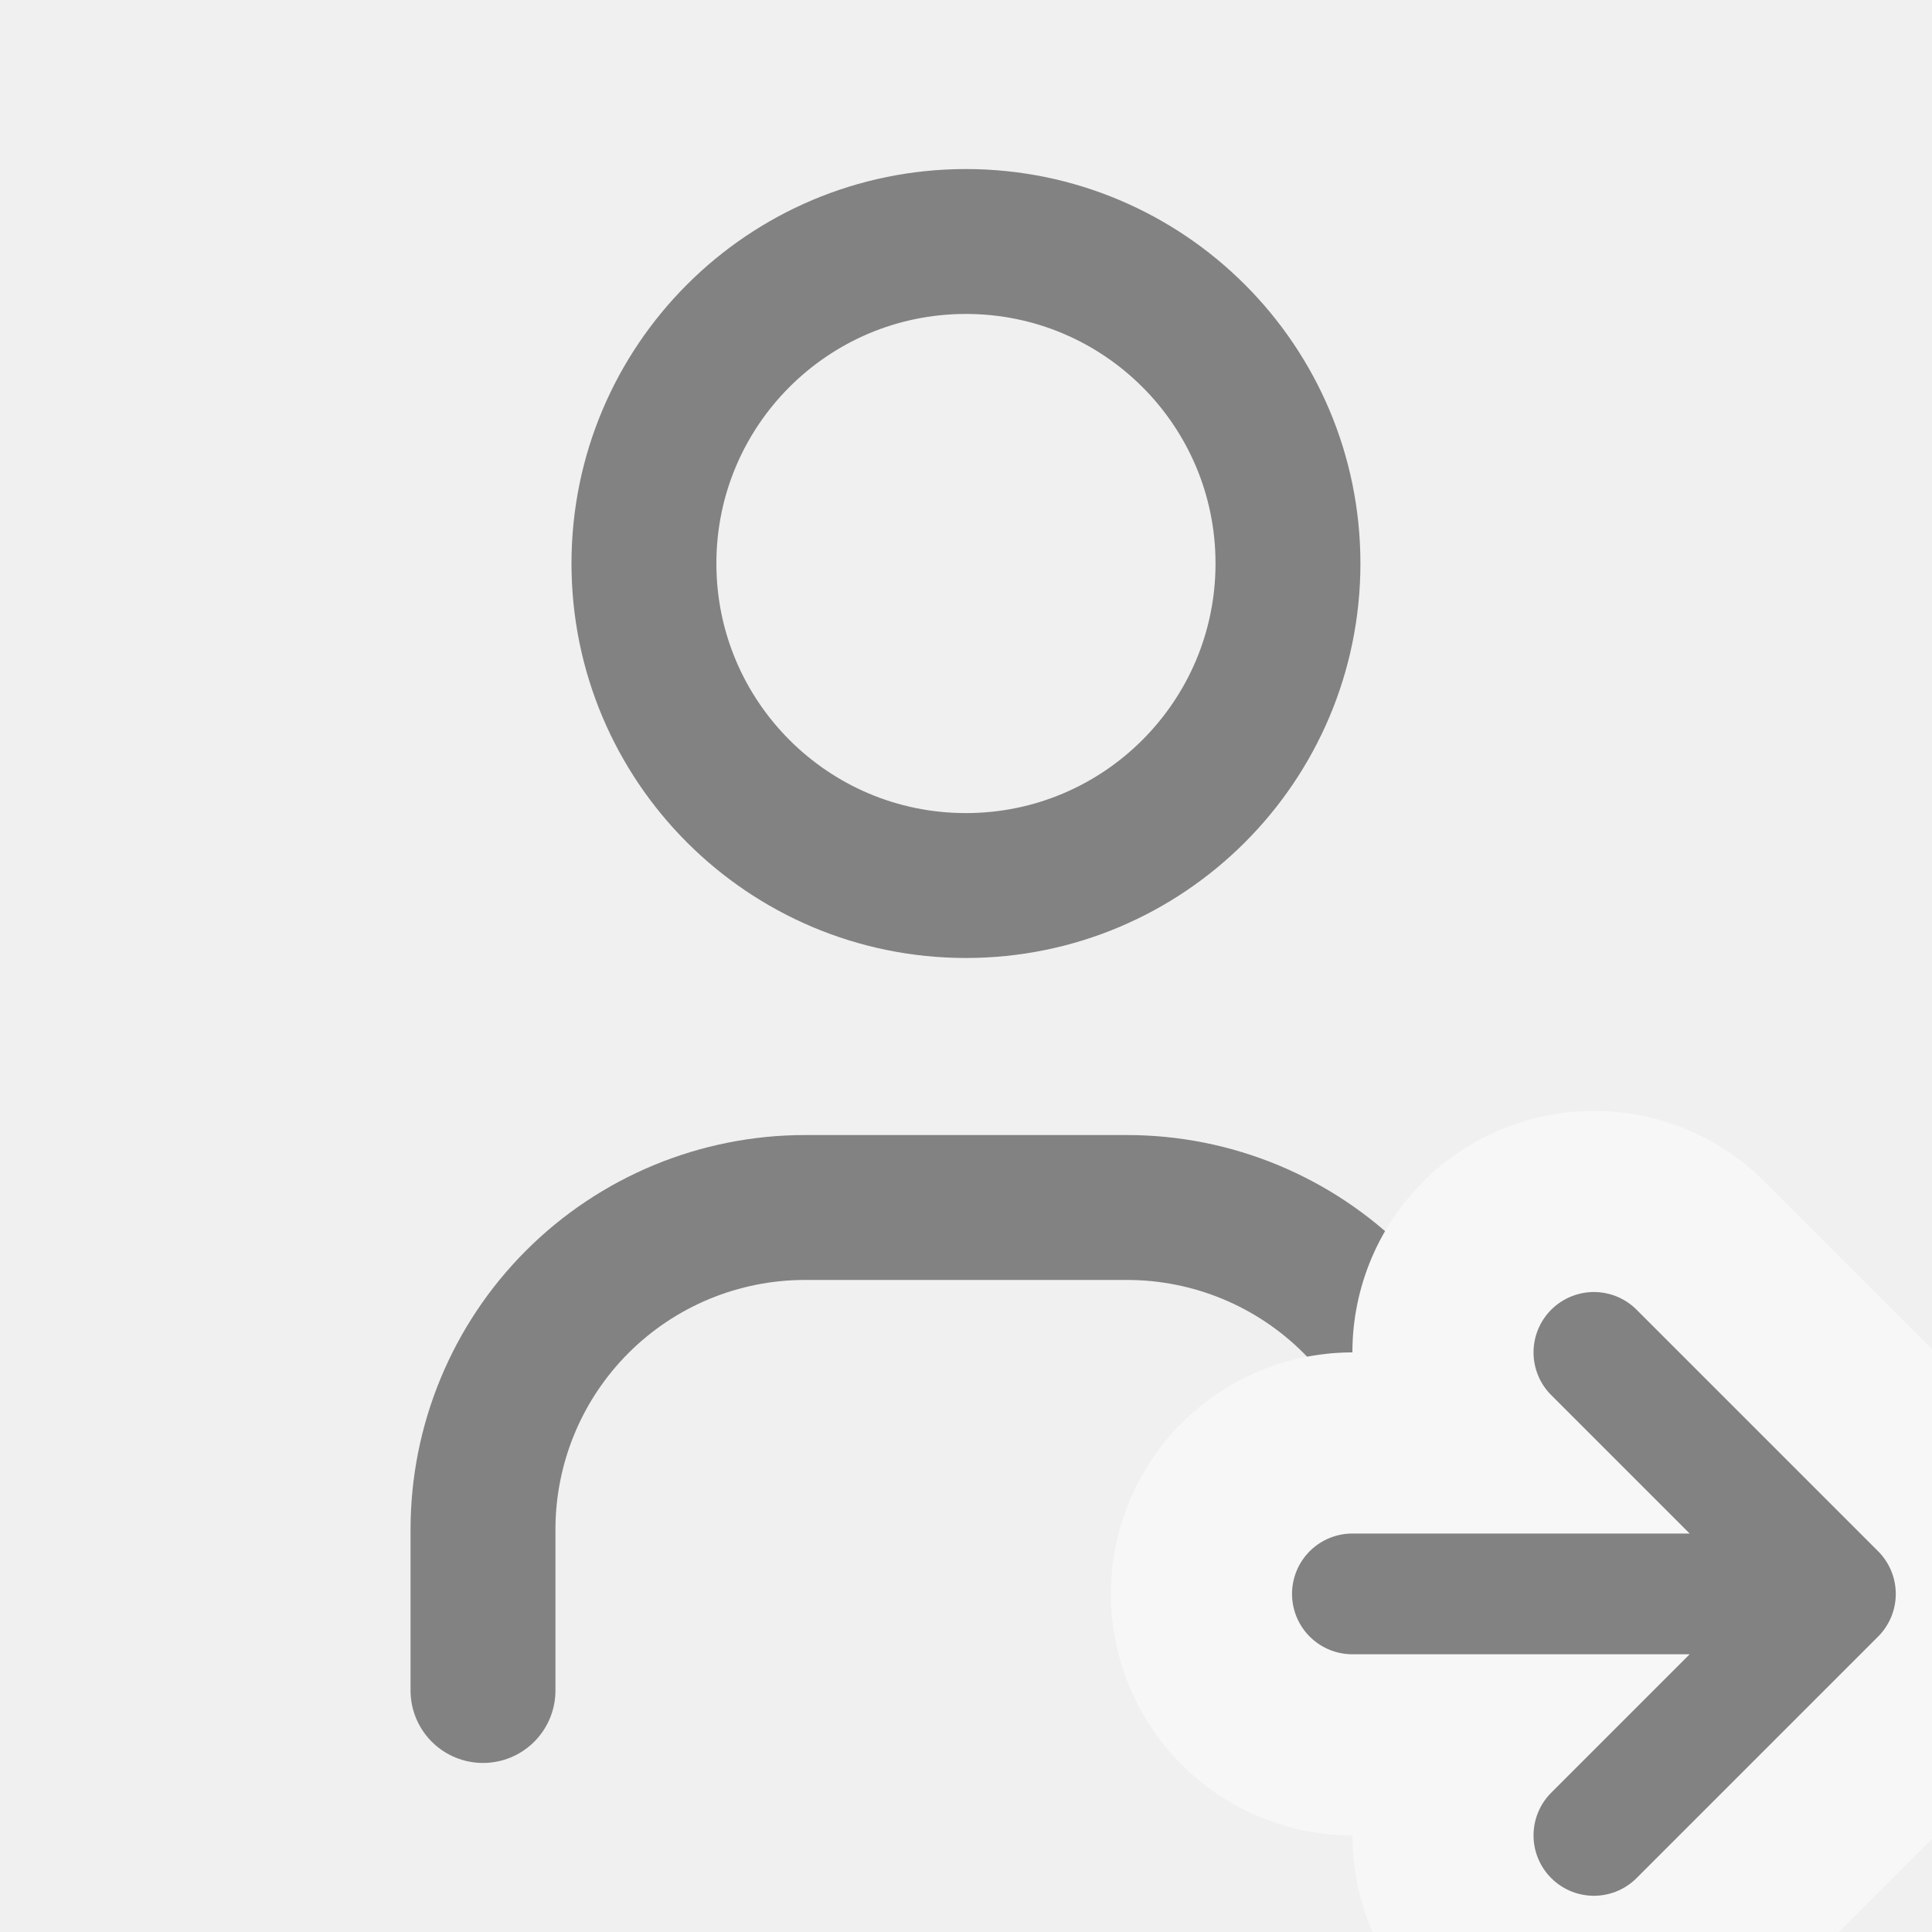
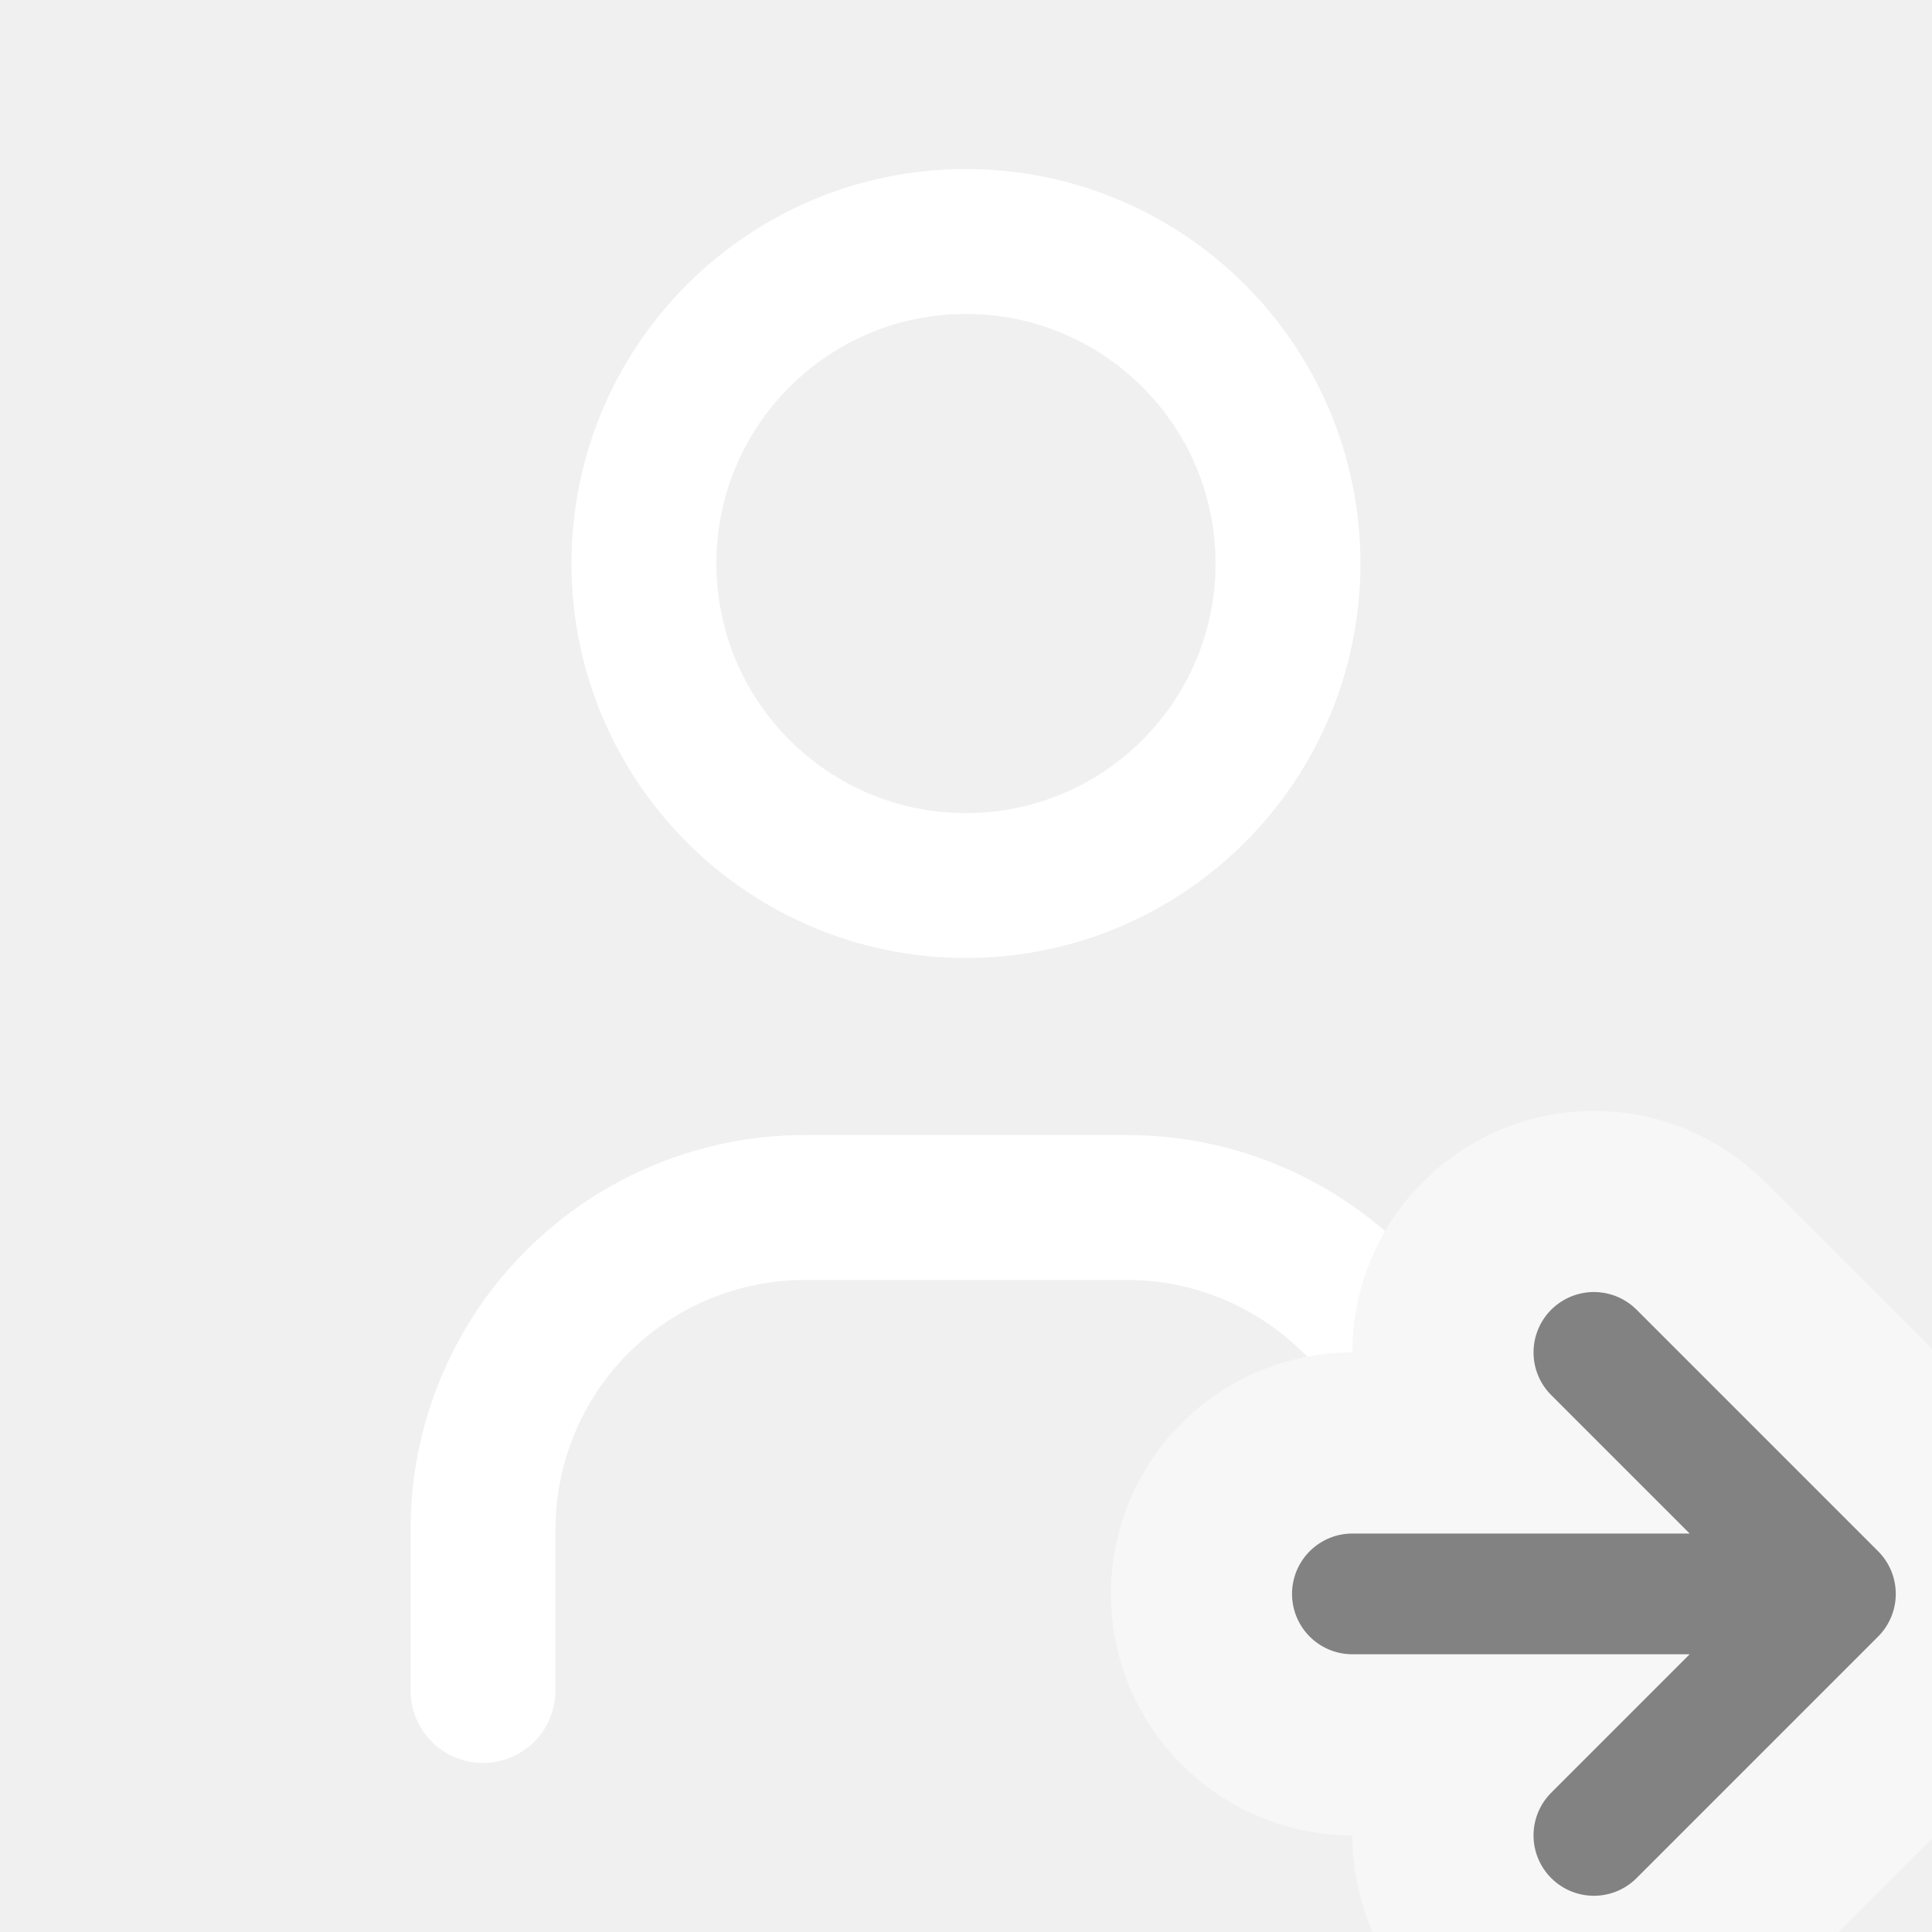
<svg xmlns="http://www.w3.org/2000/svg" width="20" height="20" viewBox="0 0 20 20" fill="none">
  <g clip-path="url(#clip0_639_2632)">
-     <path d="M9.999 9.167C11.84 9.167 13.333 7.674 13.333 5.833C13.333 3.992 11.84 2.5 9.999 2.5C8.158 2.5 6.666 3.992 6.666 5.833C6.666 7.674 8.158 9.167 9.999 9.167Z" stroke="#828282" stroke-width="1.5" stroke-linecap="round" stroke-linejoin="round" />
-     <path d="M5 17.5V15.833C5 14.949 5.351 14.101 5.976 13.476C6.601 12.851 7.449 12.5 8.333 12.5H11.667C12.551 12.5 13.399 12.851 14.024 13.476C14.649 14.101 15 14.949 15 15.833V17.5" stroke="#828282" stroke-width="1.5" stroke-linecap="round" stroke-linejoin="round" />
+     <path d="M9.999 9.167C11.84 9.167 13.333 7.674 13.333 5.833C13.333 3.992 11.84 2.5 9.999 2.5C8.158 2.5 6.666 3.992 6.666 5.833C6.666 7.674 8.158 9.167 9.999 9.167Z" stroke="#fff" stroke-width="1.5" stroke-linecap="round" stroke-linejoin="round" />
+     <path d="M5 17.5V15.833C5 14.949 5.351 14.101 5.976 13.476C6.601 12.851 7.449 12.5 8.333 12.5H11.667C12.551 12.5 13.399 12.851 14.024 13.476C14.649 14.101 15 14.949 15 15.833V17.5" stroke="#fff" stroke-width="1.5" stroke-linecap="round" stroke-linejoin="round" />
    <path d="M14 16.5H19M19 16.5L16.5 14M19 16.5L16.5 19" stroke="#F7F7F7" stroke-width="5" stroke-linecap="round" stroke-linejoin="round" />
    <path d="M14 16.5H19M19 16.5L16.5 14M19 16.5L16.5 19" stroke="#828282" stroke-width="1.25" stroke-linecap="round" stroke-linejoin="round" />
  </g>
  <defs>
    <clipPath id="clip0_639_2632">
      <rect width="20" height="20" fill="white" />
    </clipPath>
  </defs>
</svg>
